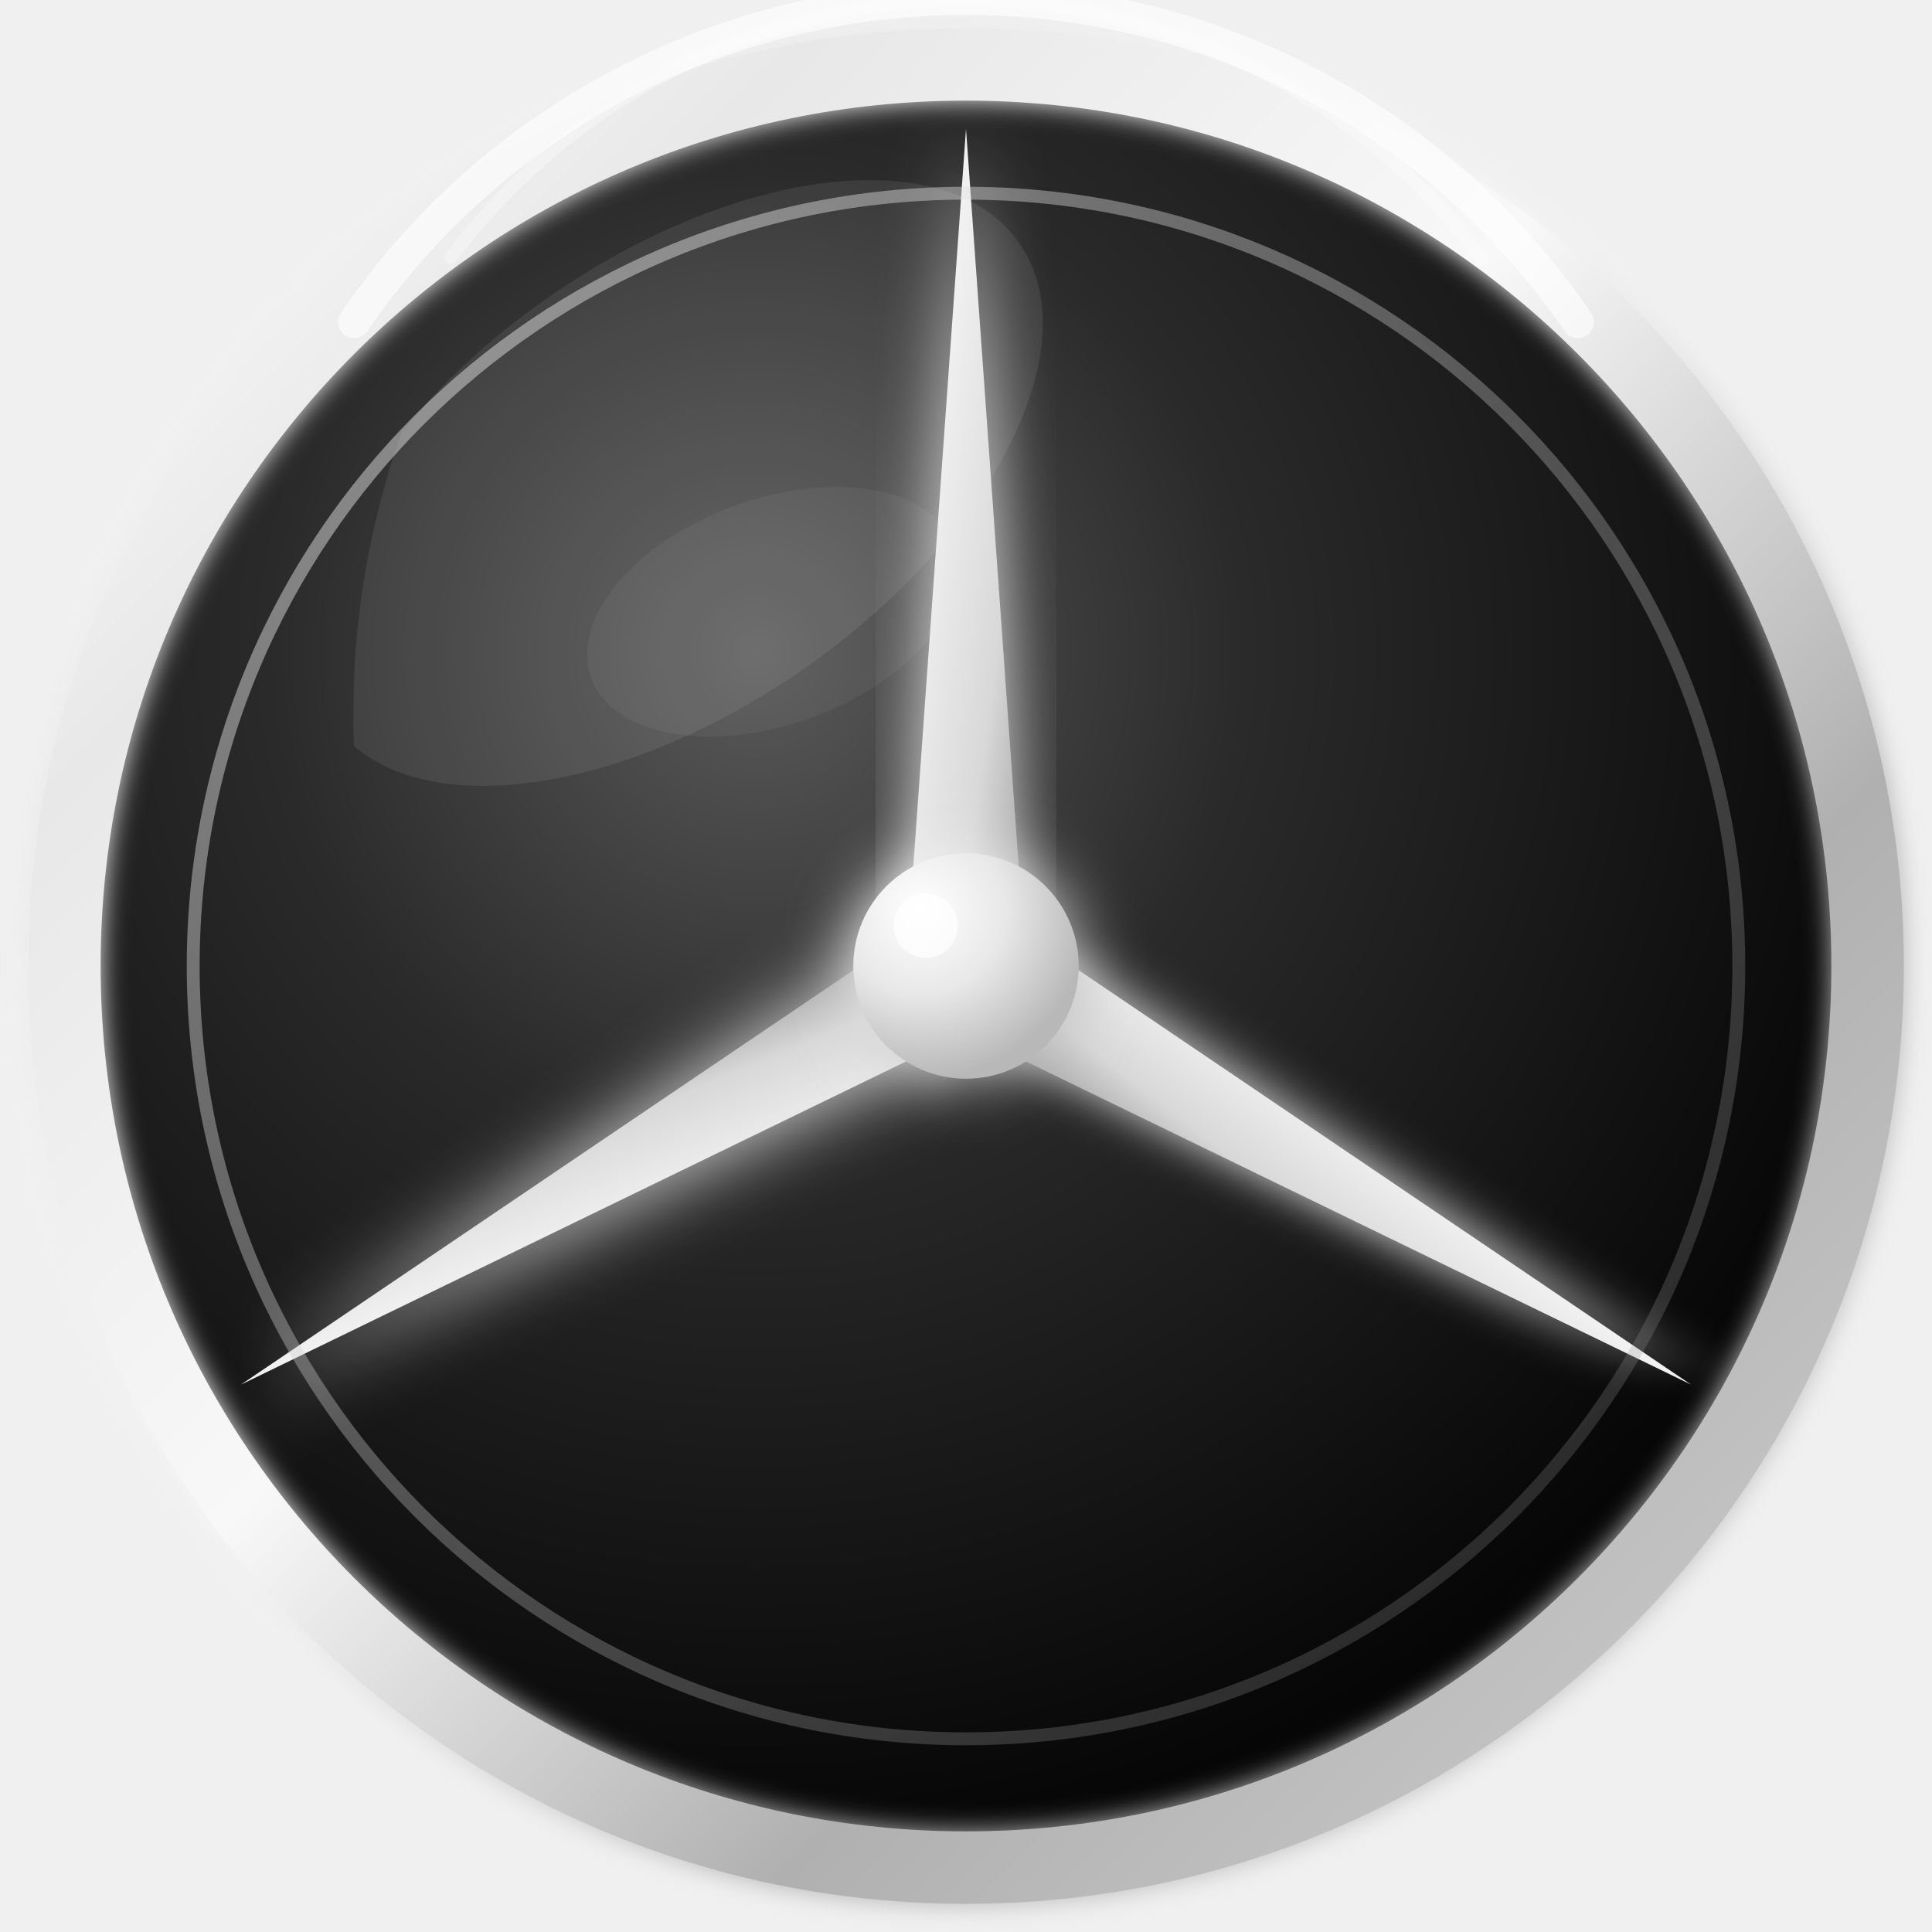
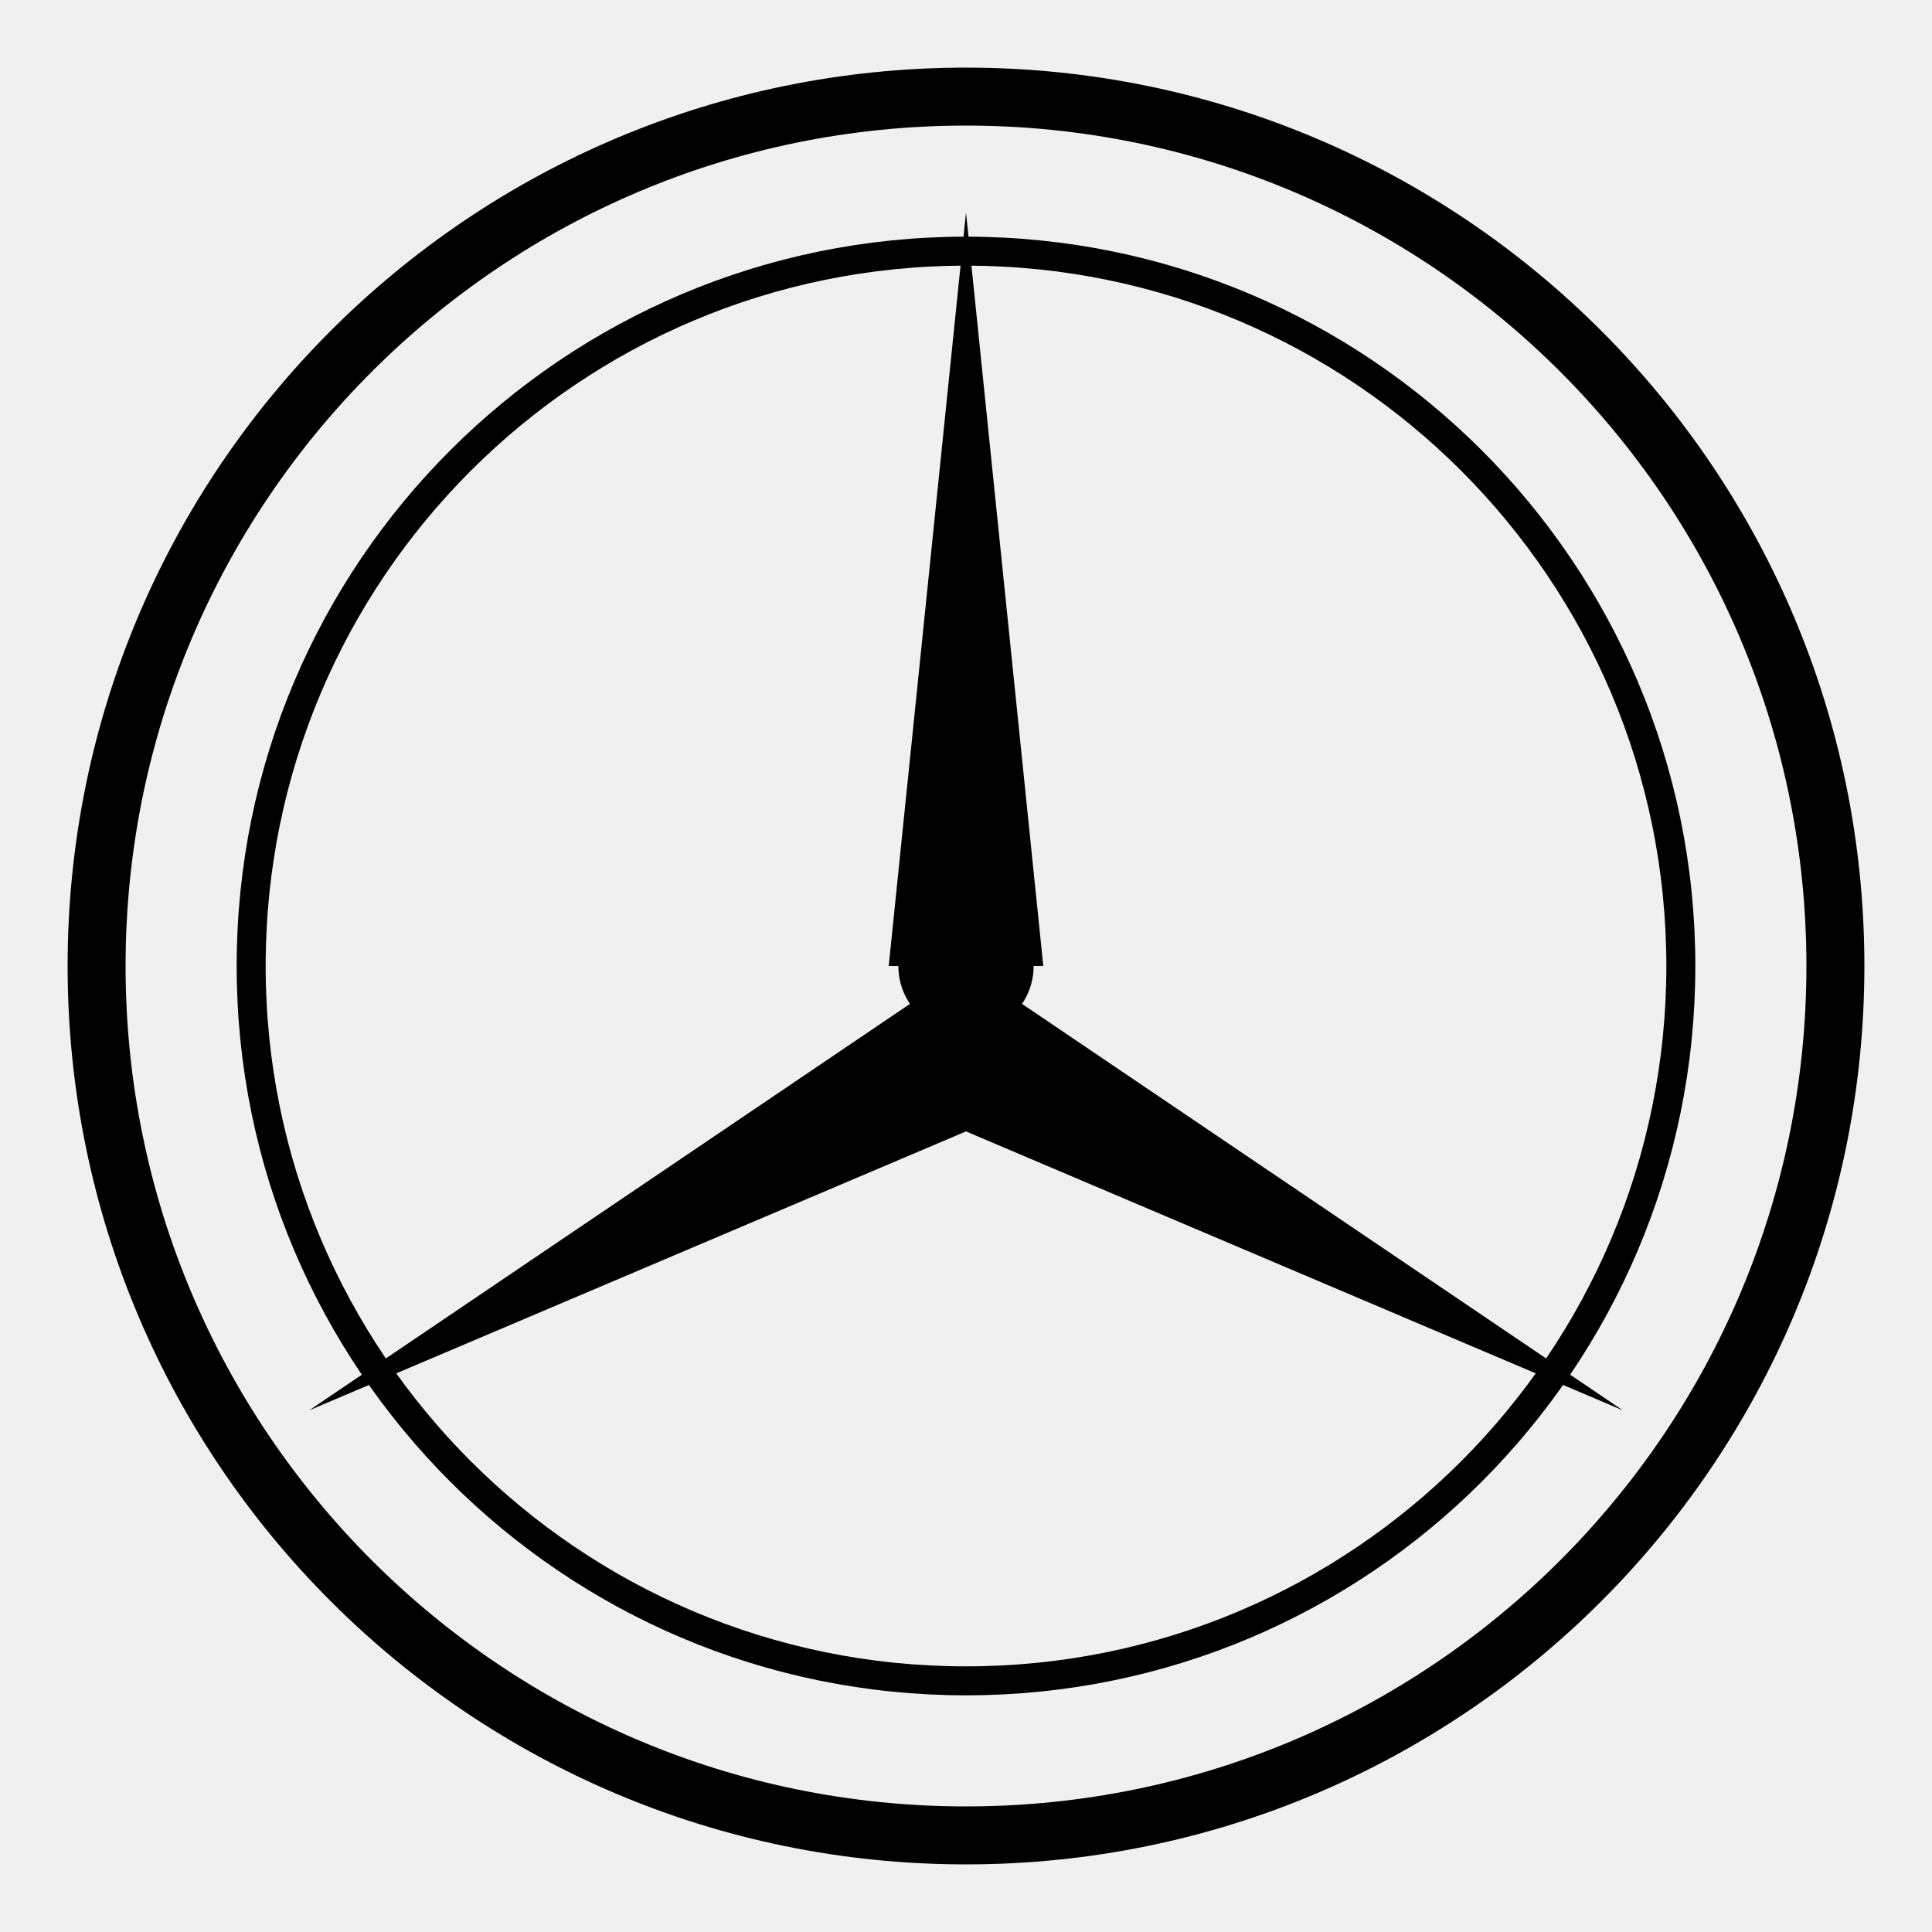
- <svg xmlns="http://www.w3.org/2000/svg" viewBox="0 0 120 120">
-   <defs>
-     <radialGradient id="bgGrad" cx="38%" cy="32%" r="70%">
-       <stop offset="0%" stop-color="#5a5a5a" />
-       <stop offset="40%" stop-color="#2a2a2a" />
-       <stop offset="100%" stop-color="#050505" />
-     </radialGradient>
-     <linearGradient id="starGrad" x1="0%" y1="0%" x2="100%" y2="100%">
-       <stop offset="0%" stop-color="#ffffff" />
-       <stop offset="30%" stop-color="#f0f0f0" />
-       <stop offset="70%" stop-color="#d8d8d8" />
-       <stop offset="100%" stop-color="#a0a0a0" />
-     </linearGradient>
-     <linearGradient id="starEdge" x1="0%" y1="0%" x2="0%" y2="100%">
-       <stop offset="0%" stop-color="#ffffff" stop-opacity="0.9" />
-       <stop offset="100%" stop-color="#cccccc" stop-opacity="0.6" />
-     </linearGradient>
-     <linearGradient id="ringGrad" x1="0%" y1="0%" x2="100%" y2="100%">
-       <stop offset="0%" stop-color="#ffffff" />
-       <stop offset="20%" stop-color="#e8e8e8" />
-       <stop offset="45%" stop-color="#f8f8f8" />
-       <stop offset="70%" stop-color="#b0b0b0" />
-       <stop offset="100%" stop-color="#d0d0d0" />
-     </linearGradient>
-     <linearGradient id="innerRingGrad" x1="0%" y1="0%" x2="100%" y2="100%">
-       <stop offset="0%" stop-color="#ffffff" stop-opacity="0.5" />
-       <stop offset="100%" stop-color="#888888" stop-opacity="0.2" />
-     </linearGradient>
-     <radialGradient id="centerGrad" cx="30%" cy="25%" r="75%">
-       <stop offset="0%" stop-color="#ffffff" />
-       <stop offset="50%" stop-color="#e8e8e8" />
-       <stop offset="100%" stop-color="#b8b8b8" />
-     </radialGradient>
-     <filter id="glow" x="-30%" y="-30%" width="160%" height="160%">
-       <feGaussianBlur stdDeviation="2" result="blur" />
-       <feMerge>
-         <feMergeNode in="blur" />
-         <feMergeNode in="SourceGraphic" />
-       </feMerge>
-     </filter>
-     <filter id="ringGlow" x="-10%" y="-10%" width="120%" height="120%">
-       <feGaussianBlur stdDeviation="0.8" result="blur" />
-       <feMerge>
-         <feMergeNode in="blur" />
-         <feMergeNode in="SourceGraphic" />
-       </feMerge>
-     </filter>
-     <clipPath id="circleClip">
-       <circle cx="60" cy="60" r="52" />
-     </clipPath>
-   </defs>
-   <circle cx="62" cy="63" r="54" fill="black" opacity="0.4" />
-   <circle cx="60" cy="60" r="54" fill="url(#bgGrad)" />
-   <ellipse cx="42" cy="30" rx="26" ry="14" fill="white" opacity="0.08" transform="rotate(-35, 42, 30)" clip-path="url(#circleClip)" />
-   <ellipse cx="48" cy="38" rx="12" ry="7" fill="white" opacity="0.05" transform="rotate(-20, 48, 38)" clip-path="url(#circleClip)" />
-   <path d="M60 60 L56.5 57 L60 8 L63.5 57 Z" fill="url(#starGrad)" filter="url(#glow)" />
-   <path d="M60 60 L56.5 57 L60 8 L63.5 57 Z" fill="url(#starGrad)" filter="url(#glow)" transform="rotate(120, 60, 60)" />
-   <path d="M60 60 L56.5 57 L60 8 L63.5 57 Z" fill="url(#starGrad)" filter="url(#glow)" transform="rotate(240, 60, 60)" />
-   <circle cx="60" cy="60" r="7" fill="url(#centerGrad)" filter="url(#glow)" />
-   <circle cx="57.5" cy="57.5" r="2" fill="white" opacity="0.7" />
-   <circle cx="60" cy="60" r="48" fill="none" stroke="url(#innerRingGrad)" stroke-width="0.8" />
-   <circle cx="60" cy="60" r="56" fill="none" stroke="url(#ringGrad)" stroke-width="4.5" filter="url(#ringGlow)" />
-   <path d="M 22 20 A 46 46 0 0 1 98 20" fill="none" stroke="white" stroke-width="2" opacity="0.6" stroke-linecap="round" />
-   <path d="M 28 16 A 40 40 0 0 1 92 16" fill="none" stroke="white" stroke-width="0.8" opacity="0.3" stroke-linecap="round" />
+ <svg xmlns="http://www.w3.org/2000/svg" viewBox="0 0 200 200">
+   <circle cx="100" cy="100" r="90" fill="none" stroke="currentColor" stroke-width="6" />
+   <polygon points="100,22  108,100  92,100" fill="currentColor" />
+   <polygon points="168,146  100,100  95,115" fill="currentColor" />
+   <polygon points="32,146  100,100  105,115" fill="currentColor" />
+   <circle cx="100" cy="100" r="7" fill="currentColor" />
+   <circle cx="100" cy="100" r="74" fill="none" stroke="currentColor" stroke-width="3" />
</svg>
